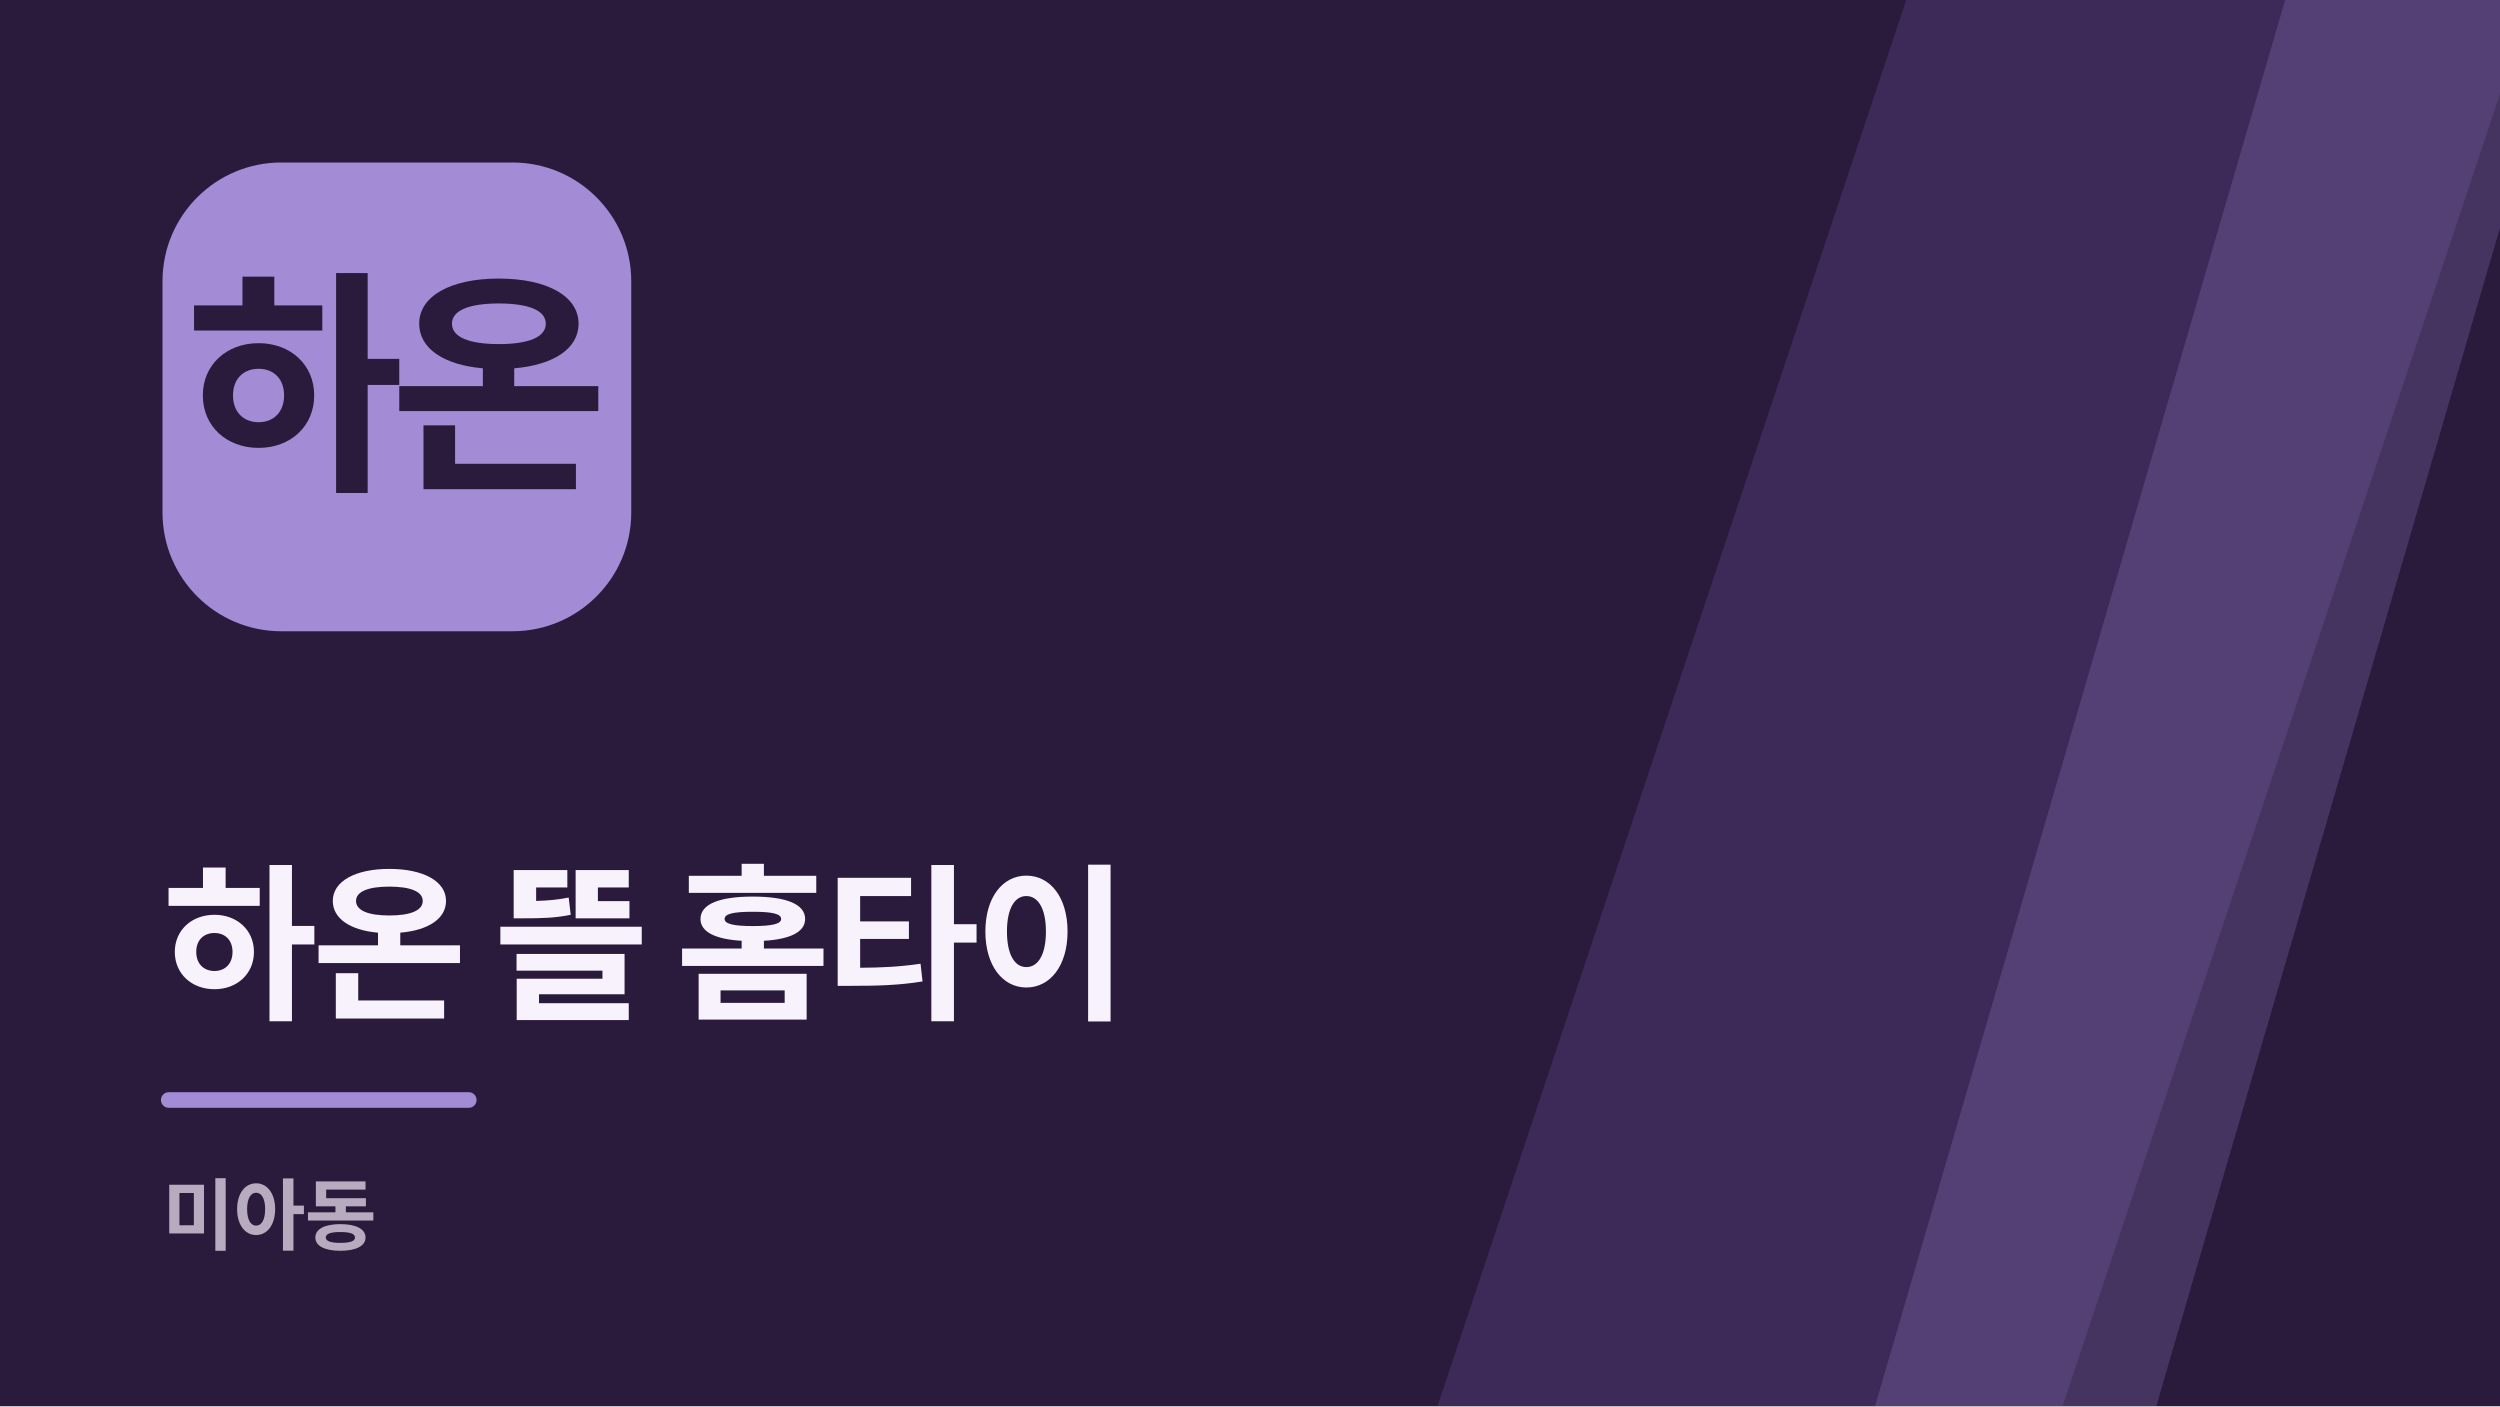
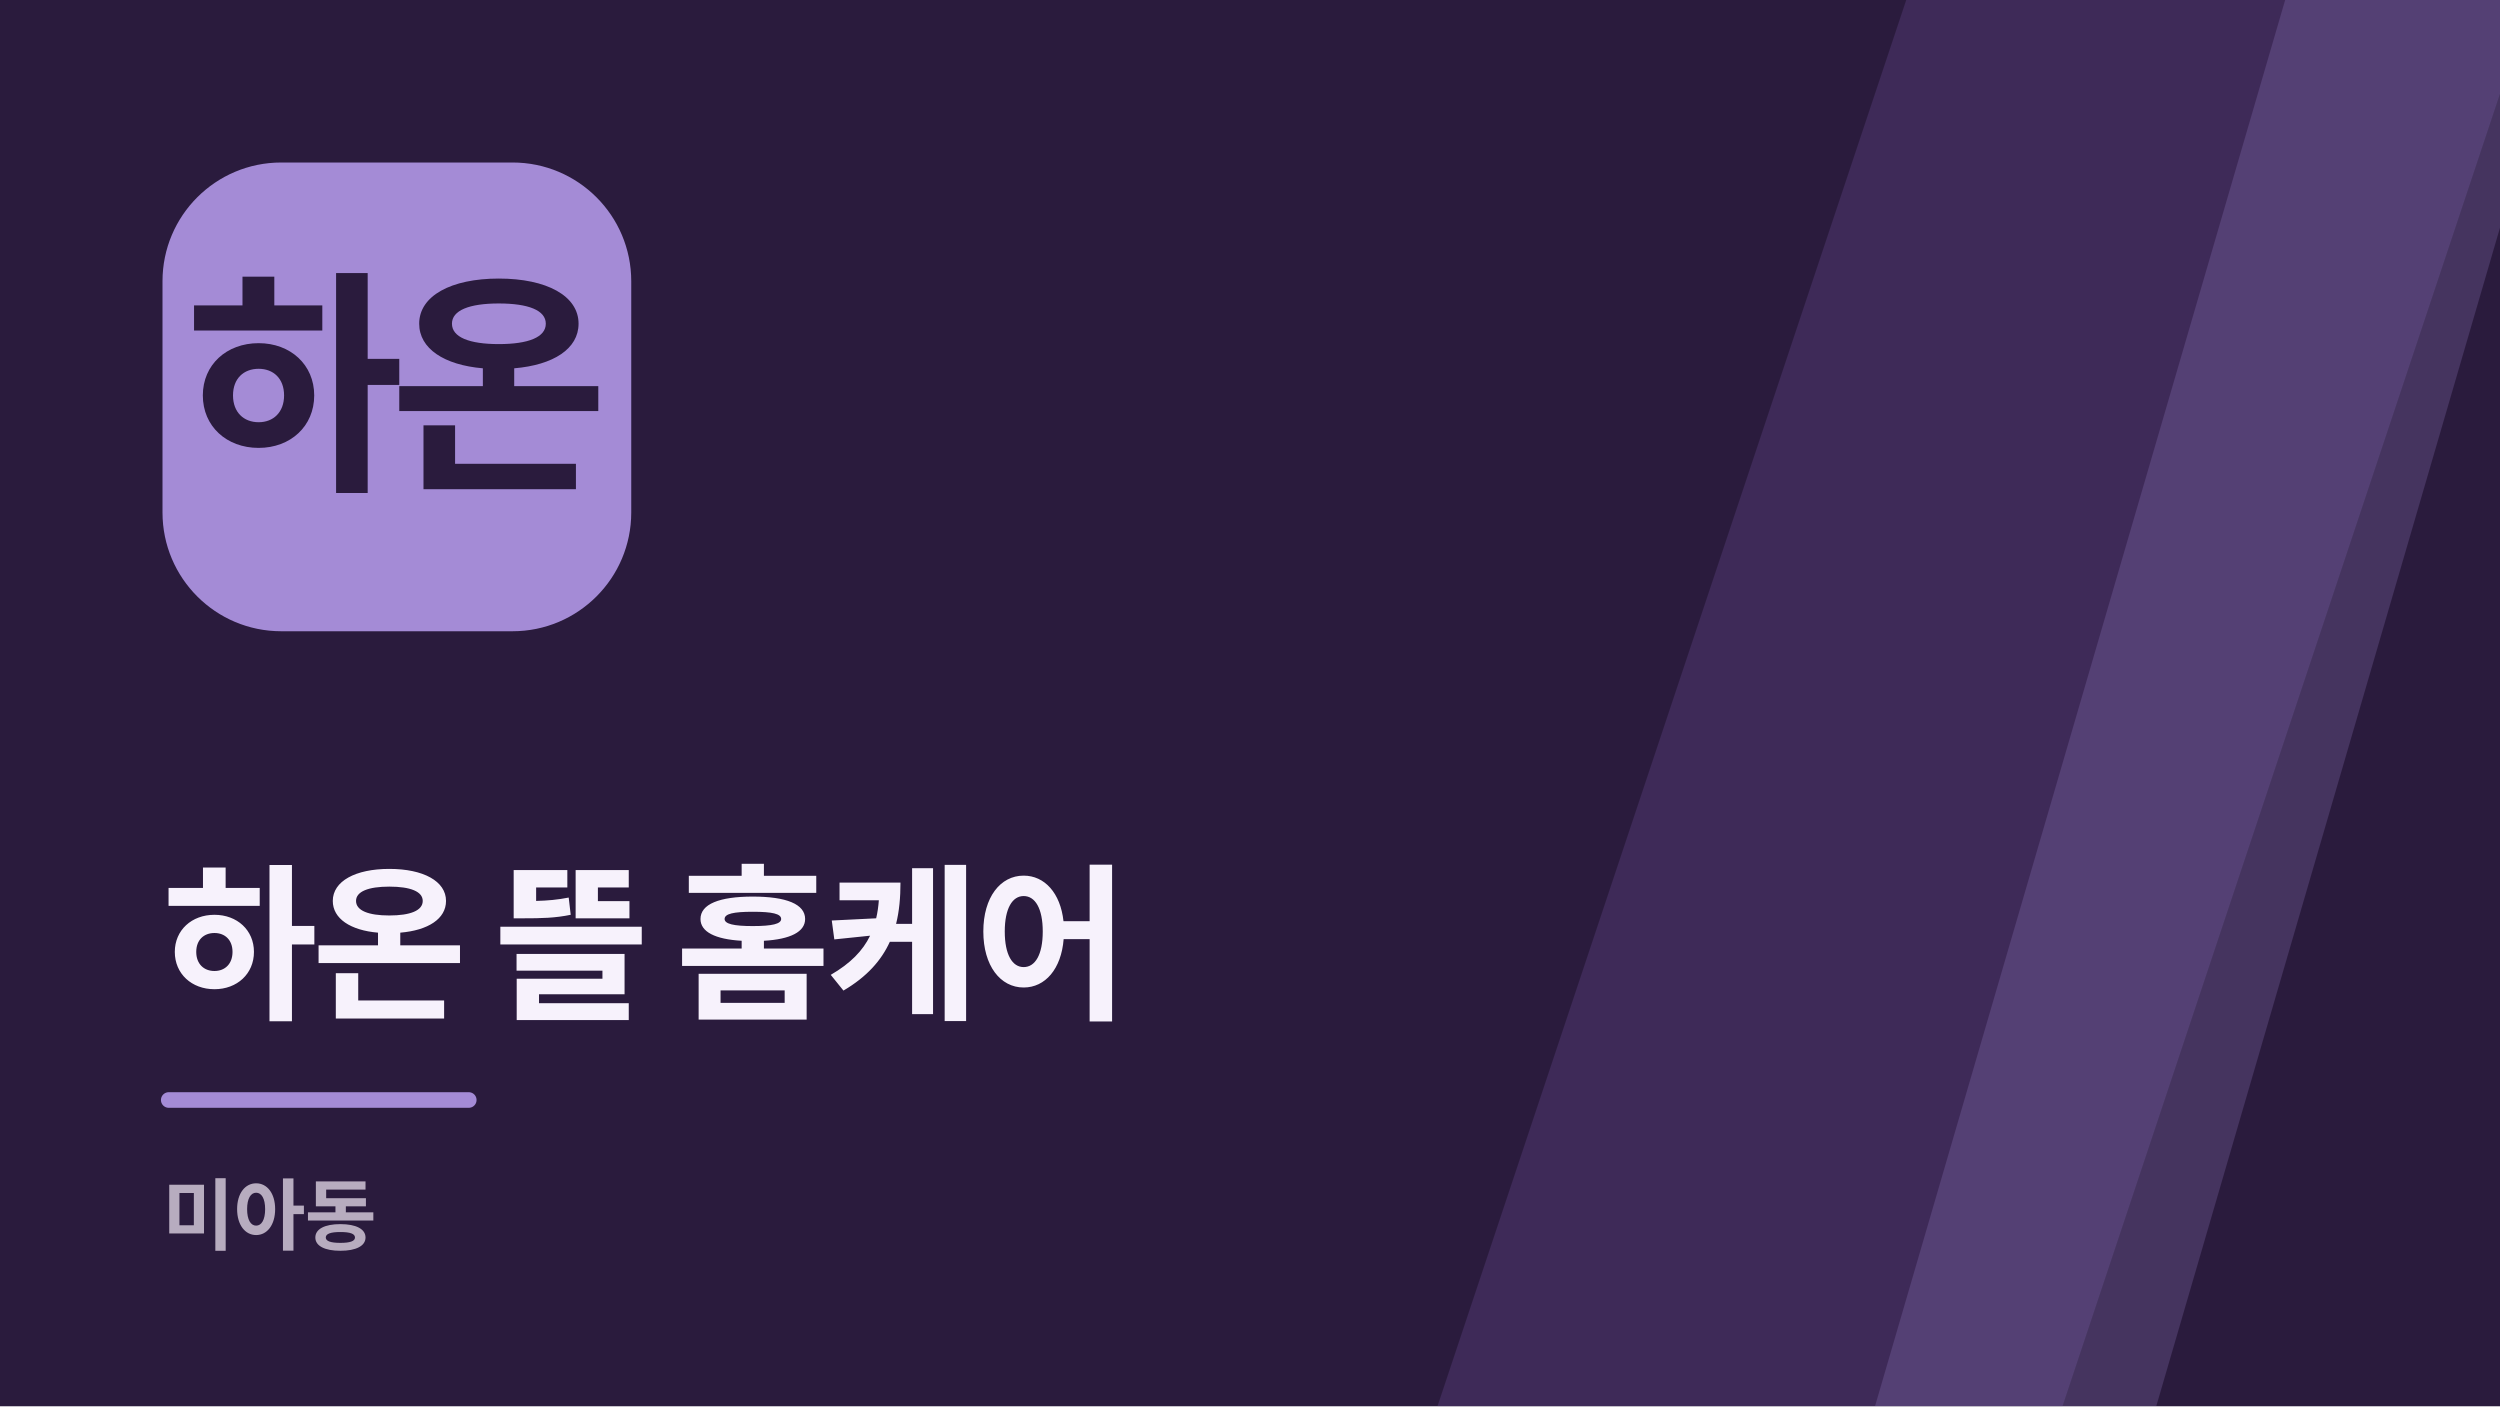
- <svg xmlns="http://www.w3.org/2000/svg" viewBox="0 0 800 450" role="img" preserveAspectRatio="xMidYMid slice" aria-label="하온 뜰 홈타이 홈타이 · 홈케어 이미지">
+ <svg xmlns="http://www.w3.org/2000/svg" viewBox="0 0 800 450" role="img" preserveAspectRatio="xMidYMid slice" aria-label="하온 뜰 홈케어 홈타이 · 홈케어 이미지">
  <defs>
    <pattern id="sdd2ae31f" width="22" height="22" patternUnits="userSpaceOnUse">
      <circle cx="3" cy="3" r="2.3" fill="#EDE4F2" opacity=".34" />
    </pattern>
    <style> .k-ss-m{font-family:'Pretendard Variable',Pretendard,-apple-system,'Apple SD Gothic Neo','Noto Sans KR',sans-serif;font-weight:900;letter-spacing:-.06em} .k-ss-n{font-family:'Pretendard Variable',Pretendard,-apple-system,'Apple SD Gothic Neo','Noto Sans KR',sans-serif;font-weight:850;letter-spacing:-.035em} .k-ss-s{font-family:'Pretendard Variable',Pretendard,-apple-system,'Apple SD Gothic Neo','Noto Sans KR',sans-serif;font-weight:650;letter-spacing:-.01em} </style>
  </defs>
  <rect width="800" height="450" fill="#2A1B3D" />
  <path d="M620 -30 L820 -30 L660 450 L460 450Z" fill="#513A74" opacity=".5" />
  <path d="M740 -30 L830 -30 L690 450 L600 450Z" fill="#A48BD6" opacity=".22" />
  <rect x="52" y="52" width="150" height="150" rx="38" fill="#A48BD6" />
  <text class="k-ss-m" x="127" y="151" text-anchor="middle" font-size="76" fill="#2A1B3D">하온</text>
-   <text class="k-ss-n" x="52" y="322" font-size="54" fill="#F7F2FC">하온 뜰 홈타이</text>
+   <text class="k-ss-n" x="52" y="322" font-size="54" fill="#F7F2FC">하온 뜰 홈케어</text>
  <line x1="54" y1="352" x2="150" y2="352" stroke="#A48BD6" stroke-width="5" stroke-linecap="round" />
  <text class="k-ss-s" x="52" y="398" font-size="25" fill="#EDE4F2" fill-opacity=".72">미아동</text>
</svg>
